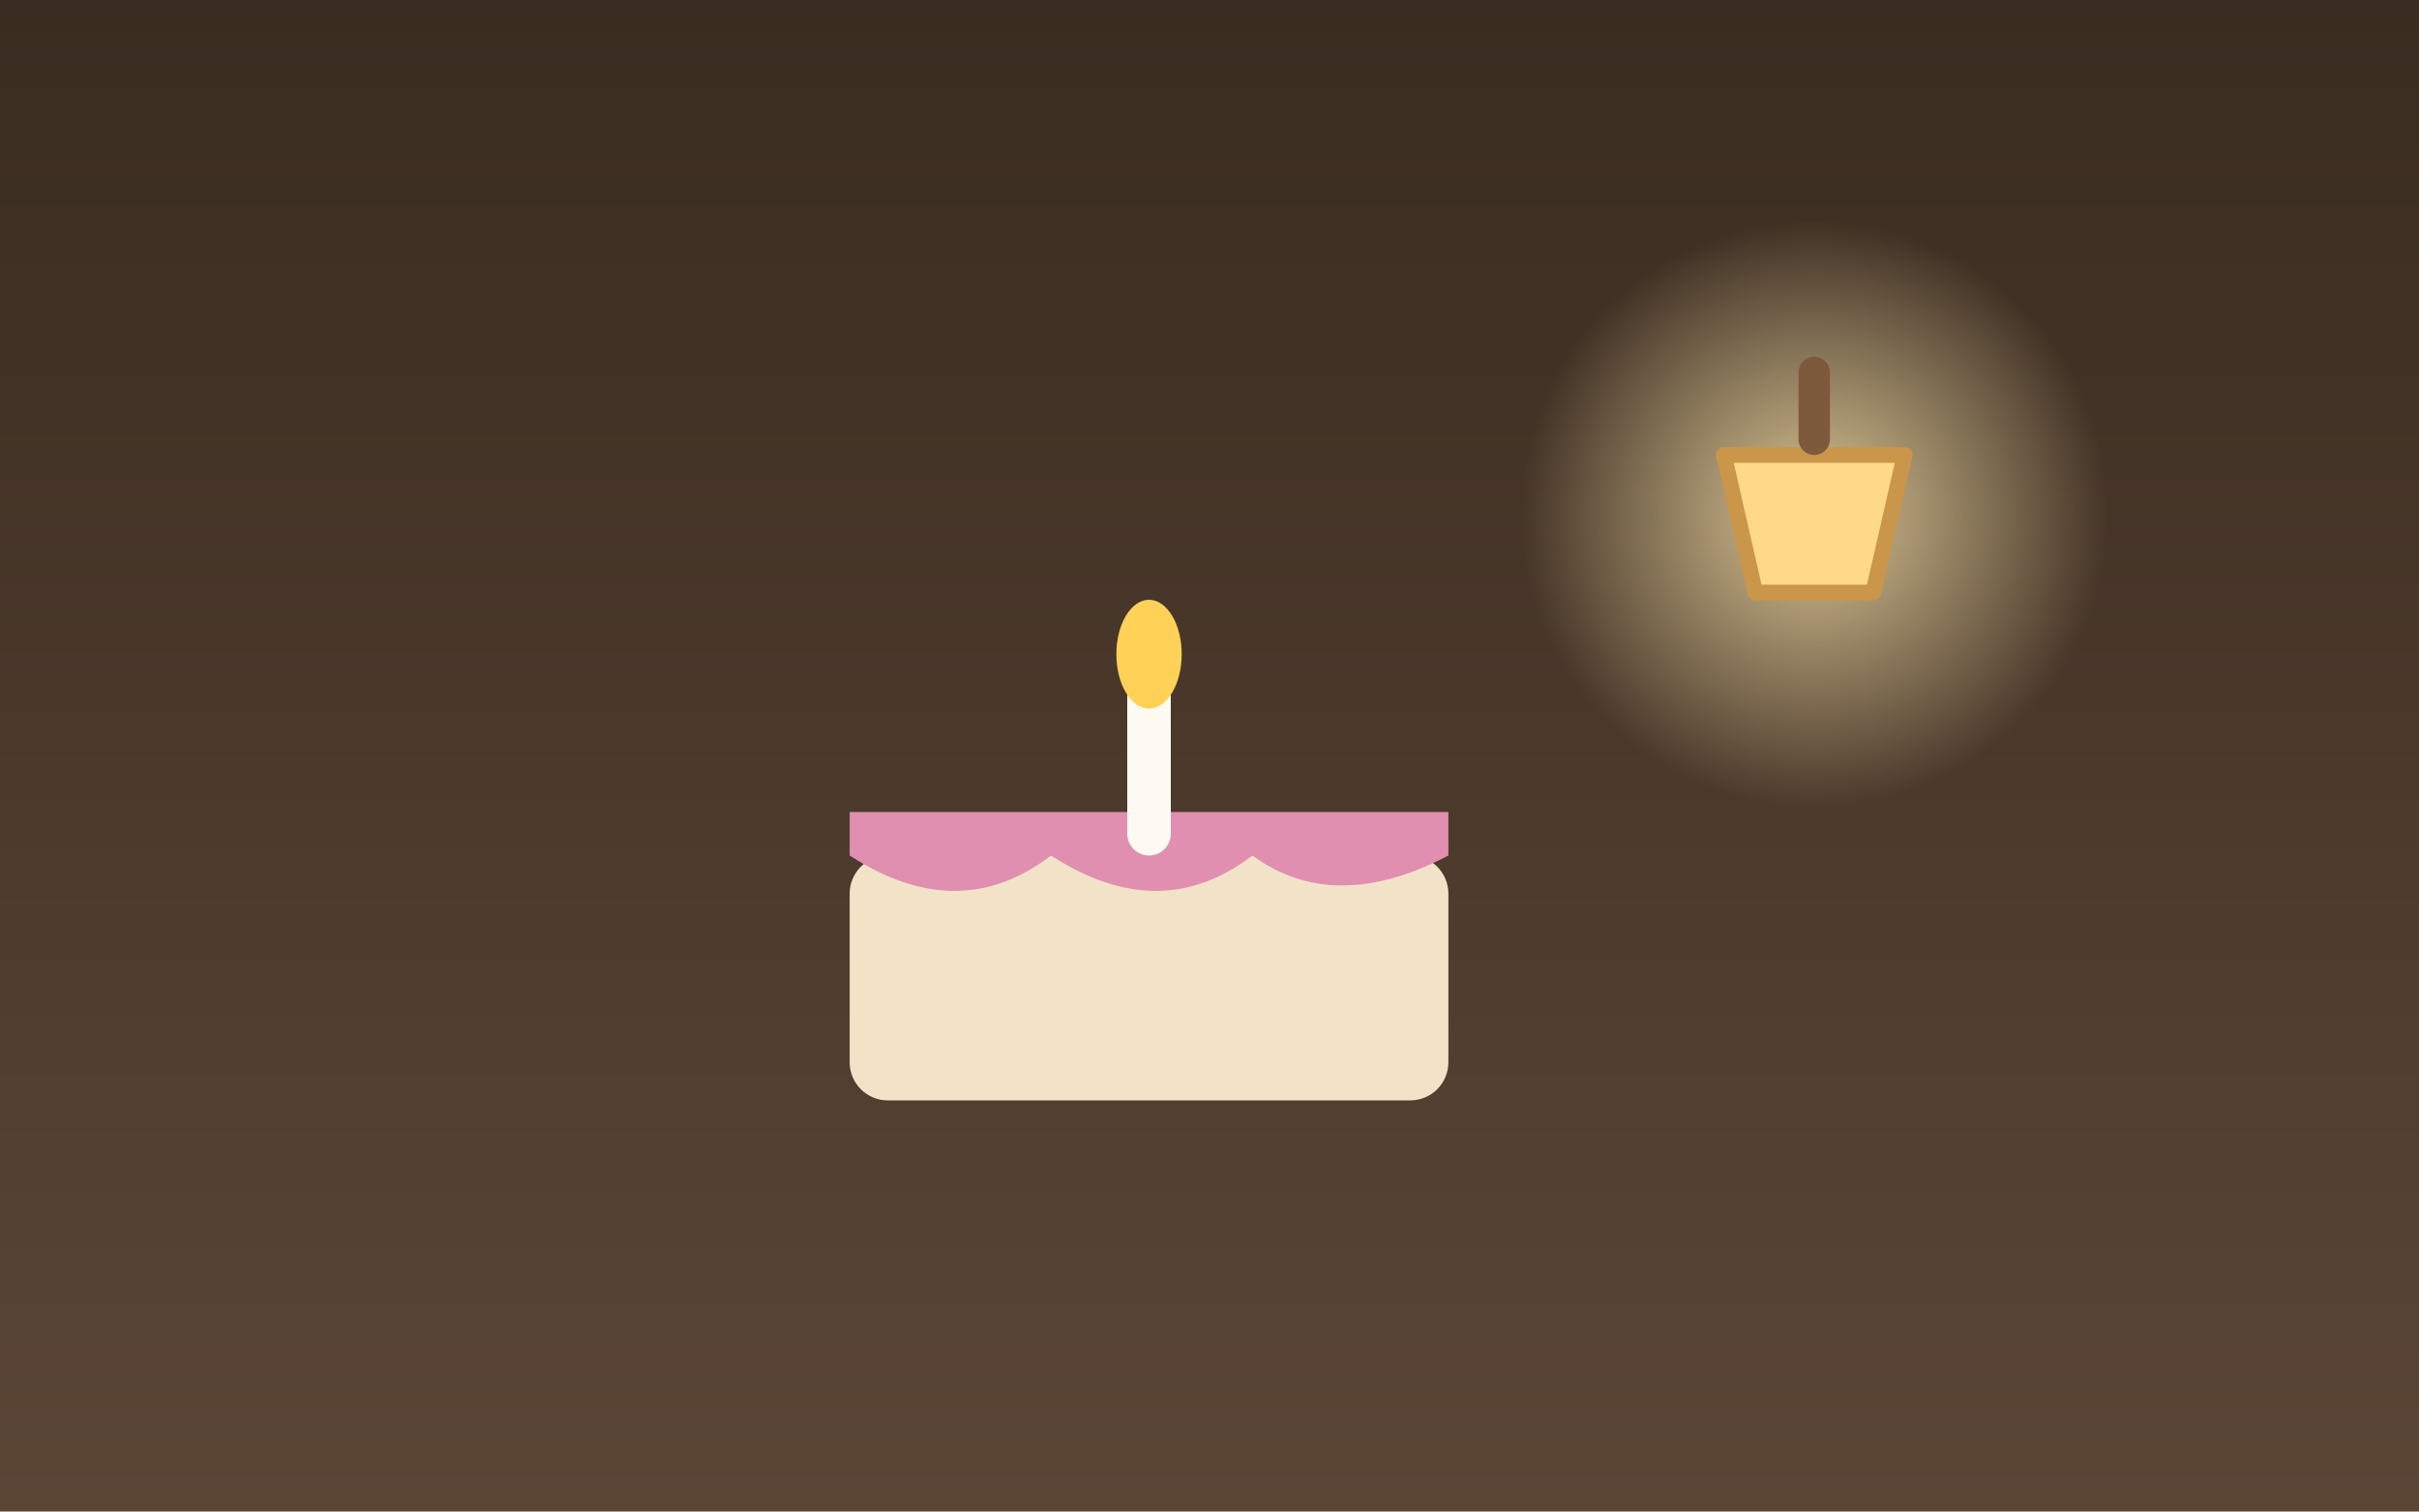
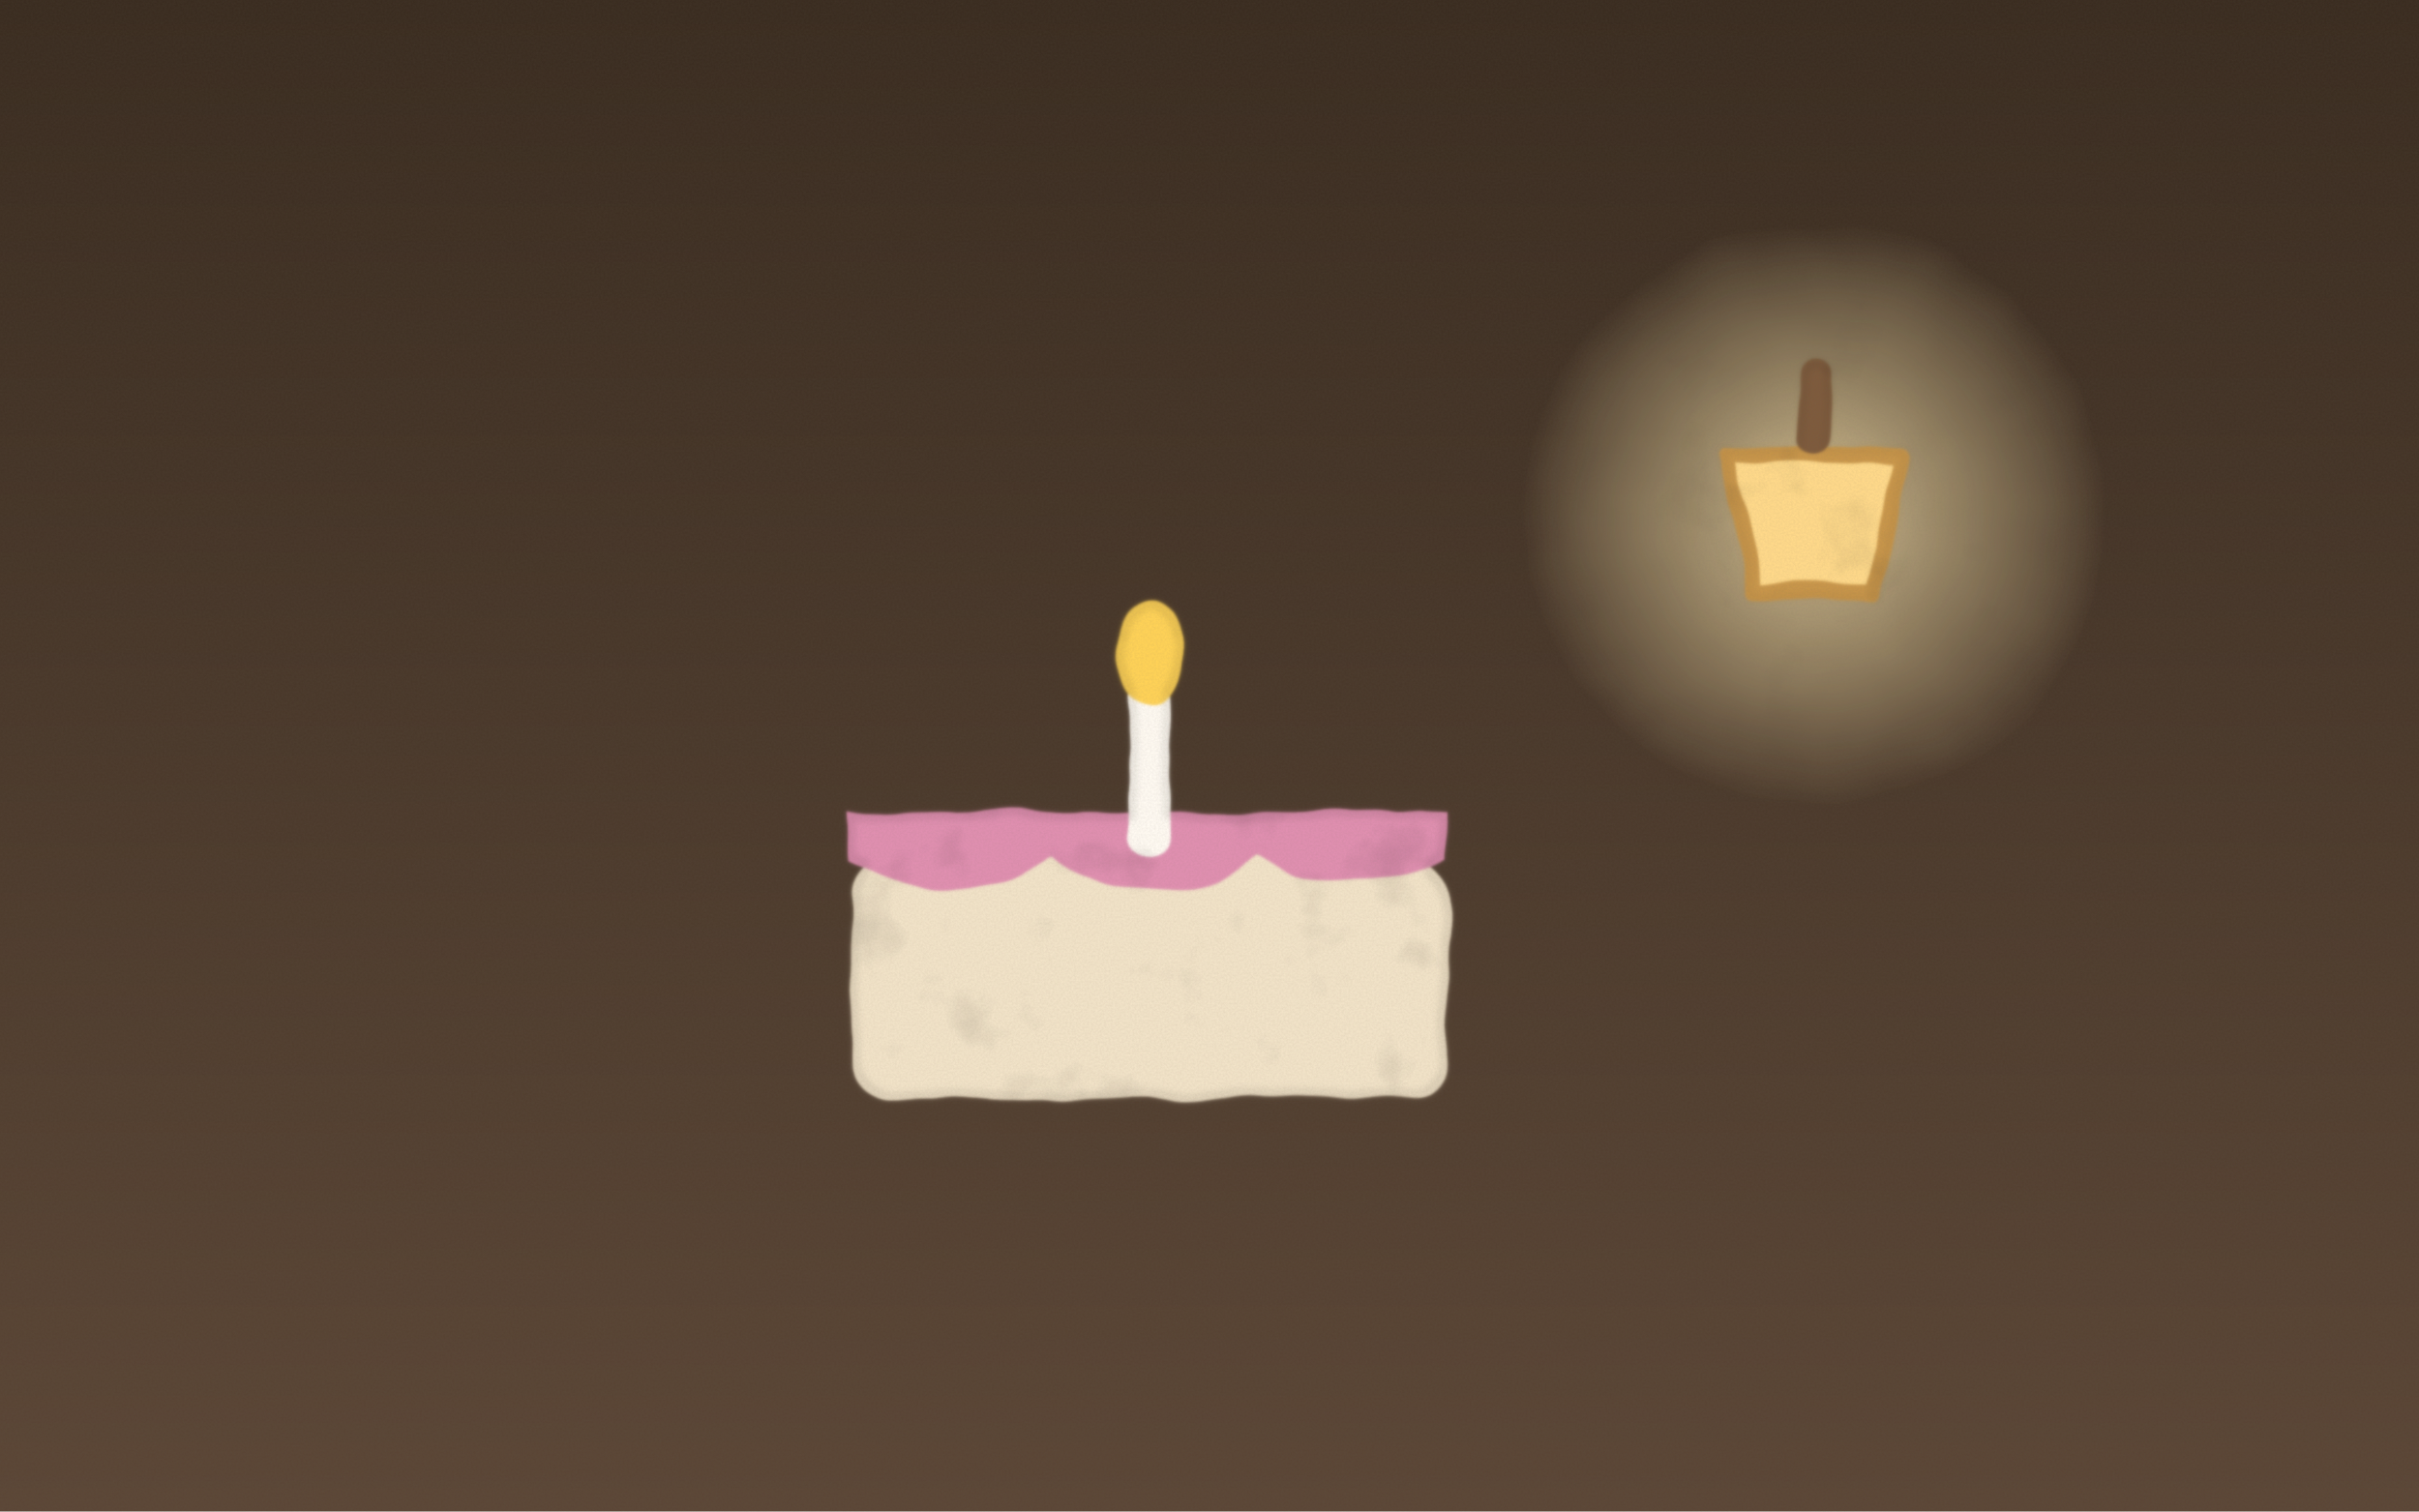
<svg xmlns="http://www.w3.org/2000/svg" viewBox="0 0 1600 1000" role="img">
+   <defs>
+     <filter id="wc" x="-5%" y="-5%" width="110%" height="110%" color-interpolation-filters="sRGB">
+       <feTurbulence type="fractalNoise" baseFrequency="0.013" numOctaves="3" seed="7" result="n" />
+       <feDisplacementMap in="SourceGraphic" in2="n" scale="13" xChannelSelector="R" yChannelSelector="G" result="d" />
+       <feGaussianBlur in="d" stdDeviation="1.1" result="soft" />
+       <feMorphology in="soft" operator="erode" radius="4" result="inner" />
+       <feComposite in="soft" in2="inner" operator="out" result="rim" />
+       <feGaussianBlur in="rim" stdDeviation="2" result="rimSoft" />
+       <feColorMatrix in="rimSoft" type="matrix" values="0.66 0 0 0 0  0 0.66 0 0 0  0 0 0.66 0 0  0 0 0 0.28 0" result="rimDark" />
+       <feTurbulence type="fractalNoise" baseFrequency="0.02" numOctaves="4" seed="19" result="m" />
+       <feColorMatrix in="m" type="matrix" values="0 0 0 0 0  0 0 0 0 0  0 0 0 0 0  0.32 0 0 0 -0.19" result="mottleA" />
+       <feComposite in="mottleA" in2="soft" operator="in" result="mottle" />
+       <feMerge>
+         <feMergeNode in="soft" />
+         <feMergeNode in="mottle" />
+         <feMergeNode in="rimDark" />
+       </feMerge>
+     </filter>
+     <filter id="paper" x="0" y="0" width="100%" height="100%" color-interpolation-filters="sRGB">
+       <feTurbulence type="fractalNoise" baseFrequency="0.7" numOctaves="5" seed="5" result="t" />
+       <feColorMatrix in="t" type="matrix" values="0 0 0 0 0.45  0 0 0 0 0.42  0 0 0 0 0.36  0.55 0 0 0 -0.12" />
+     </filter>
+   </defs>
  <defs>
    <linearGradient id="sky" x1="0" y1="0" x2="0" y2="1">
      <stop offset="0" stop-color="#3a2c20" />
      <stop offset="1" stop-color="#5b4636" />
    </linearGradient>
    <radialGradient id="glow" cx="0.5" cy="0.5" r="0.5">
      <stop offset="0" stop-color="#ffe9b0" stop-opacity=".8" />
      <stop offset="1" stop-color="#ffe9b0" stop-opacity="0" />
    </radialGradient>
  </defs>
  <rect width="1600" height="1000" fill="url(#sky)" />
-   <g transform="translate(1200 340) scale(1.3)">
-     <circle cx="0" cy="0" r="150" fill="url(#glow)" />
-     <path d="M-46 -30 L46 -30 L30 40 L-30 40 Z" fill="#ffd98a" stroke="#c9964a" stroke-width="8" stroke-linejoin="round" />
-     <rect x="-8" y="-80" width="16" height="50" rx="8" fill="#7d5a3c" />
+   <g filter="url(#wc)">
+     <g transform="translate(1200 340) scale(1.3)">
+       <circle cx="0" cy="0" r="150" fill="url(#glow)" />
+       <path d="M-46 -30 L46 -30 L30 40 L-30 40 Z" fill="#ffd98a" stroke="#c9964a" stroke-width="8" stroke-linejoin="round" />
+       <rect x="-8" y="-80" width="16" height="50" rx="8" fill="#7d5a3c" />
+     </g>
+     <g transform="translate(760 620) scale(1.8)">
+       <rect x="-110" y="-30" width="220" height="90" rx="14" fill="#f2e3c8" />
+       <path d="M-110 -30 q40 26 74 0 q40 26 74 0 q30 22 72 0 v-16 h-220 Z" fill="#e08fb0" />
+       <rect x="-8" y="-96" width="16" height="66" rx="8" fill="#fffaf2" />
+       <ellipse cx="0" cy="-104" rx="12" ry="20" fill="#ffd257" />
+     </g>
  </g>
-   <g transform="translate(760 620) scale(1.8)">
-     <rect x="-110" y="-30" width="220" height="90" rx="14" fill="#f2e3c8" />
-     <path d="M-110 -30 q40 26 74 0 q40 26 74 0 q30 22 72 0 v-16 h-220 Z" fill="#e08fb0" />
-     <rect x="-8" y="-96" width="16" height="66" rx="8" fill="#fffaf2" />
-     <ellipse cx="0" cy="-104" rx="12" ry="20" fill="#ffd257" />
-   </g>
+   <rect width="1600" height="1000" filter="url(#paper)" opacity=".22" />
</svg>
